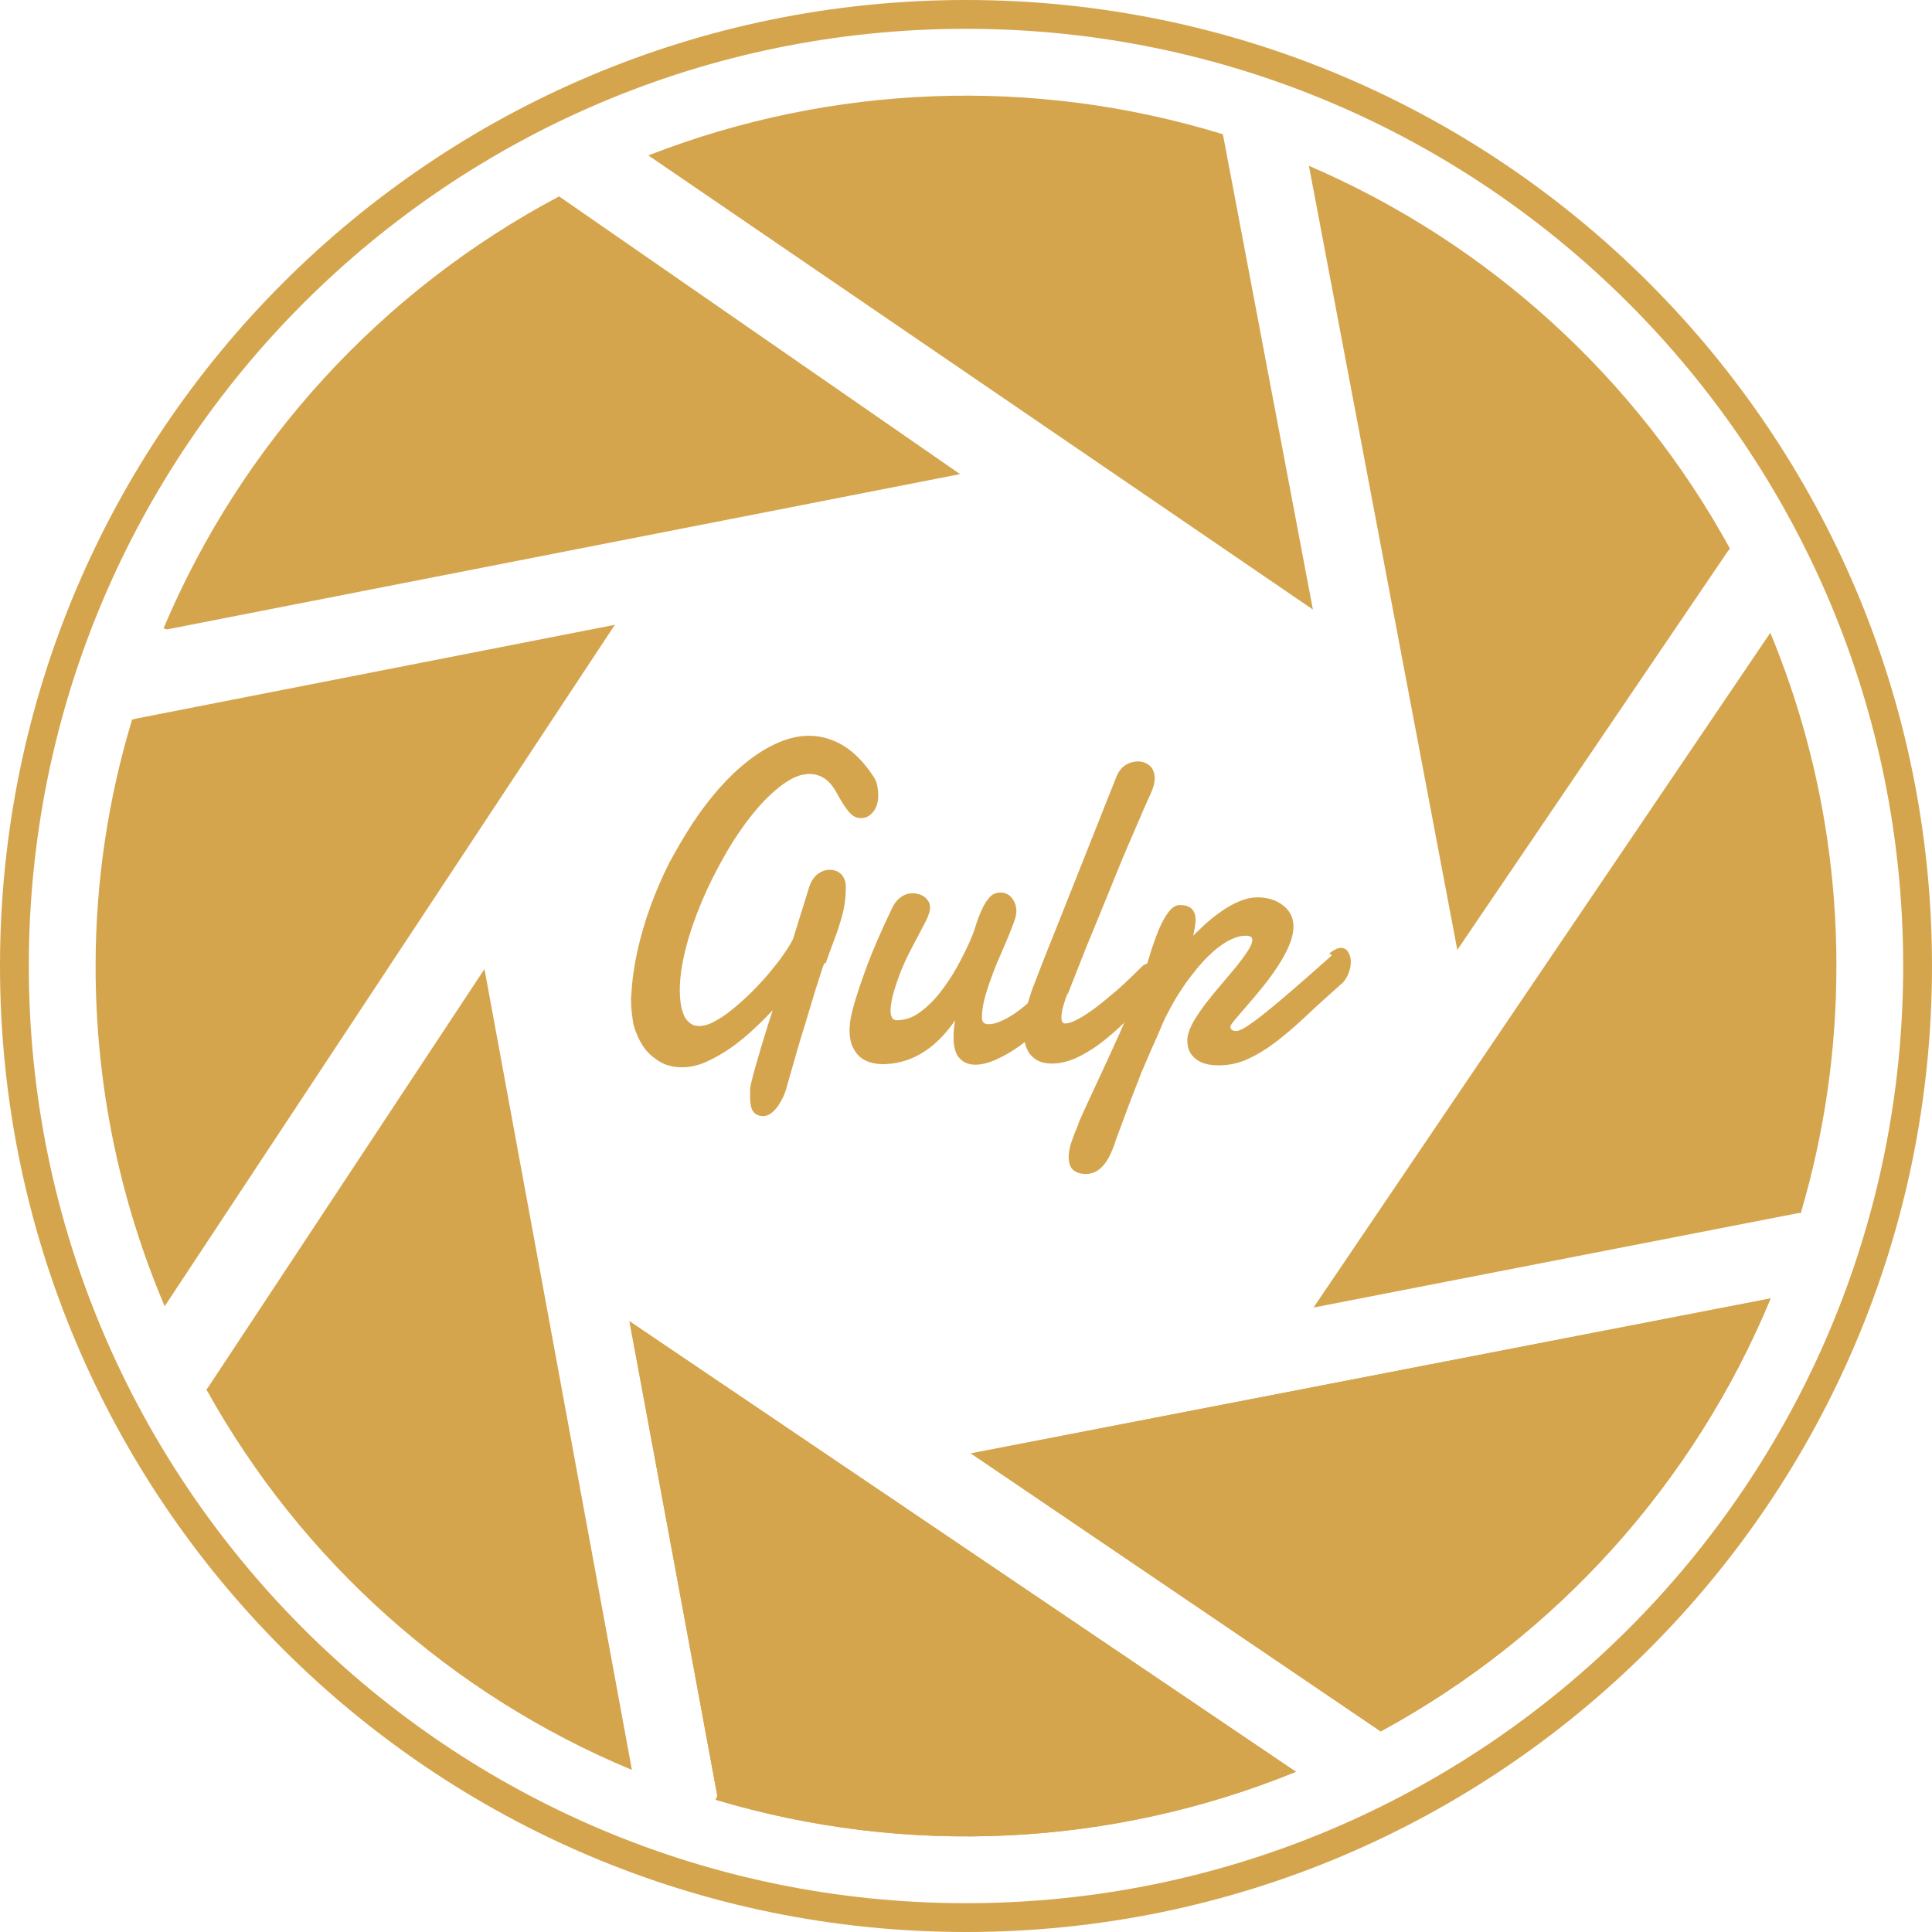
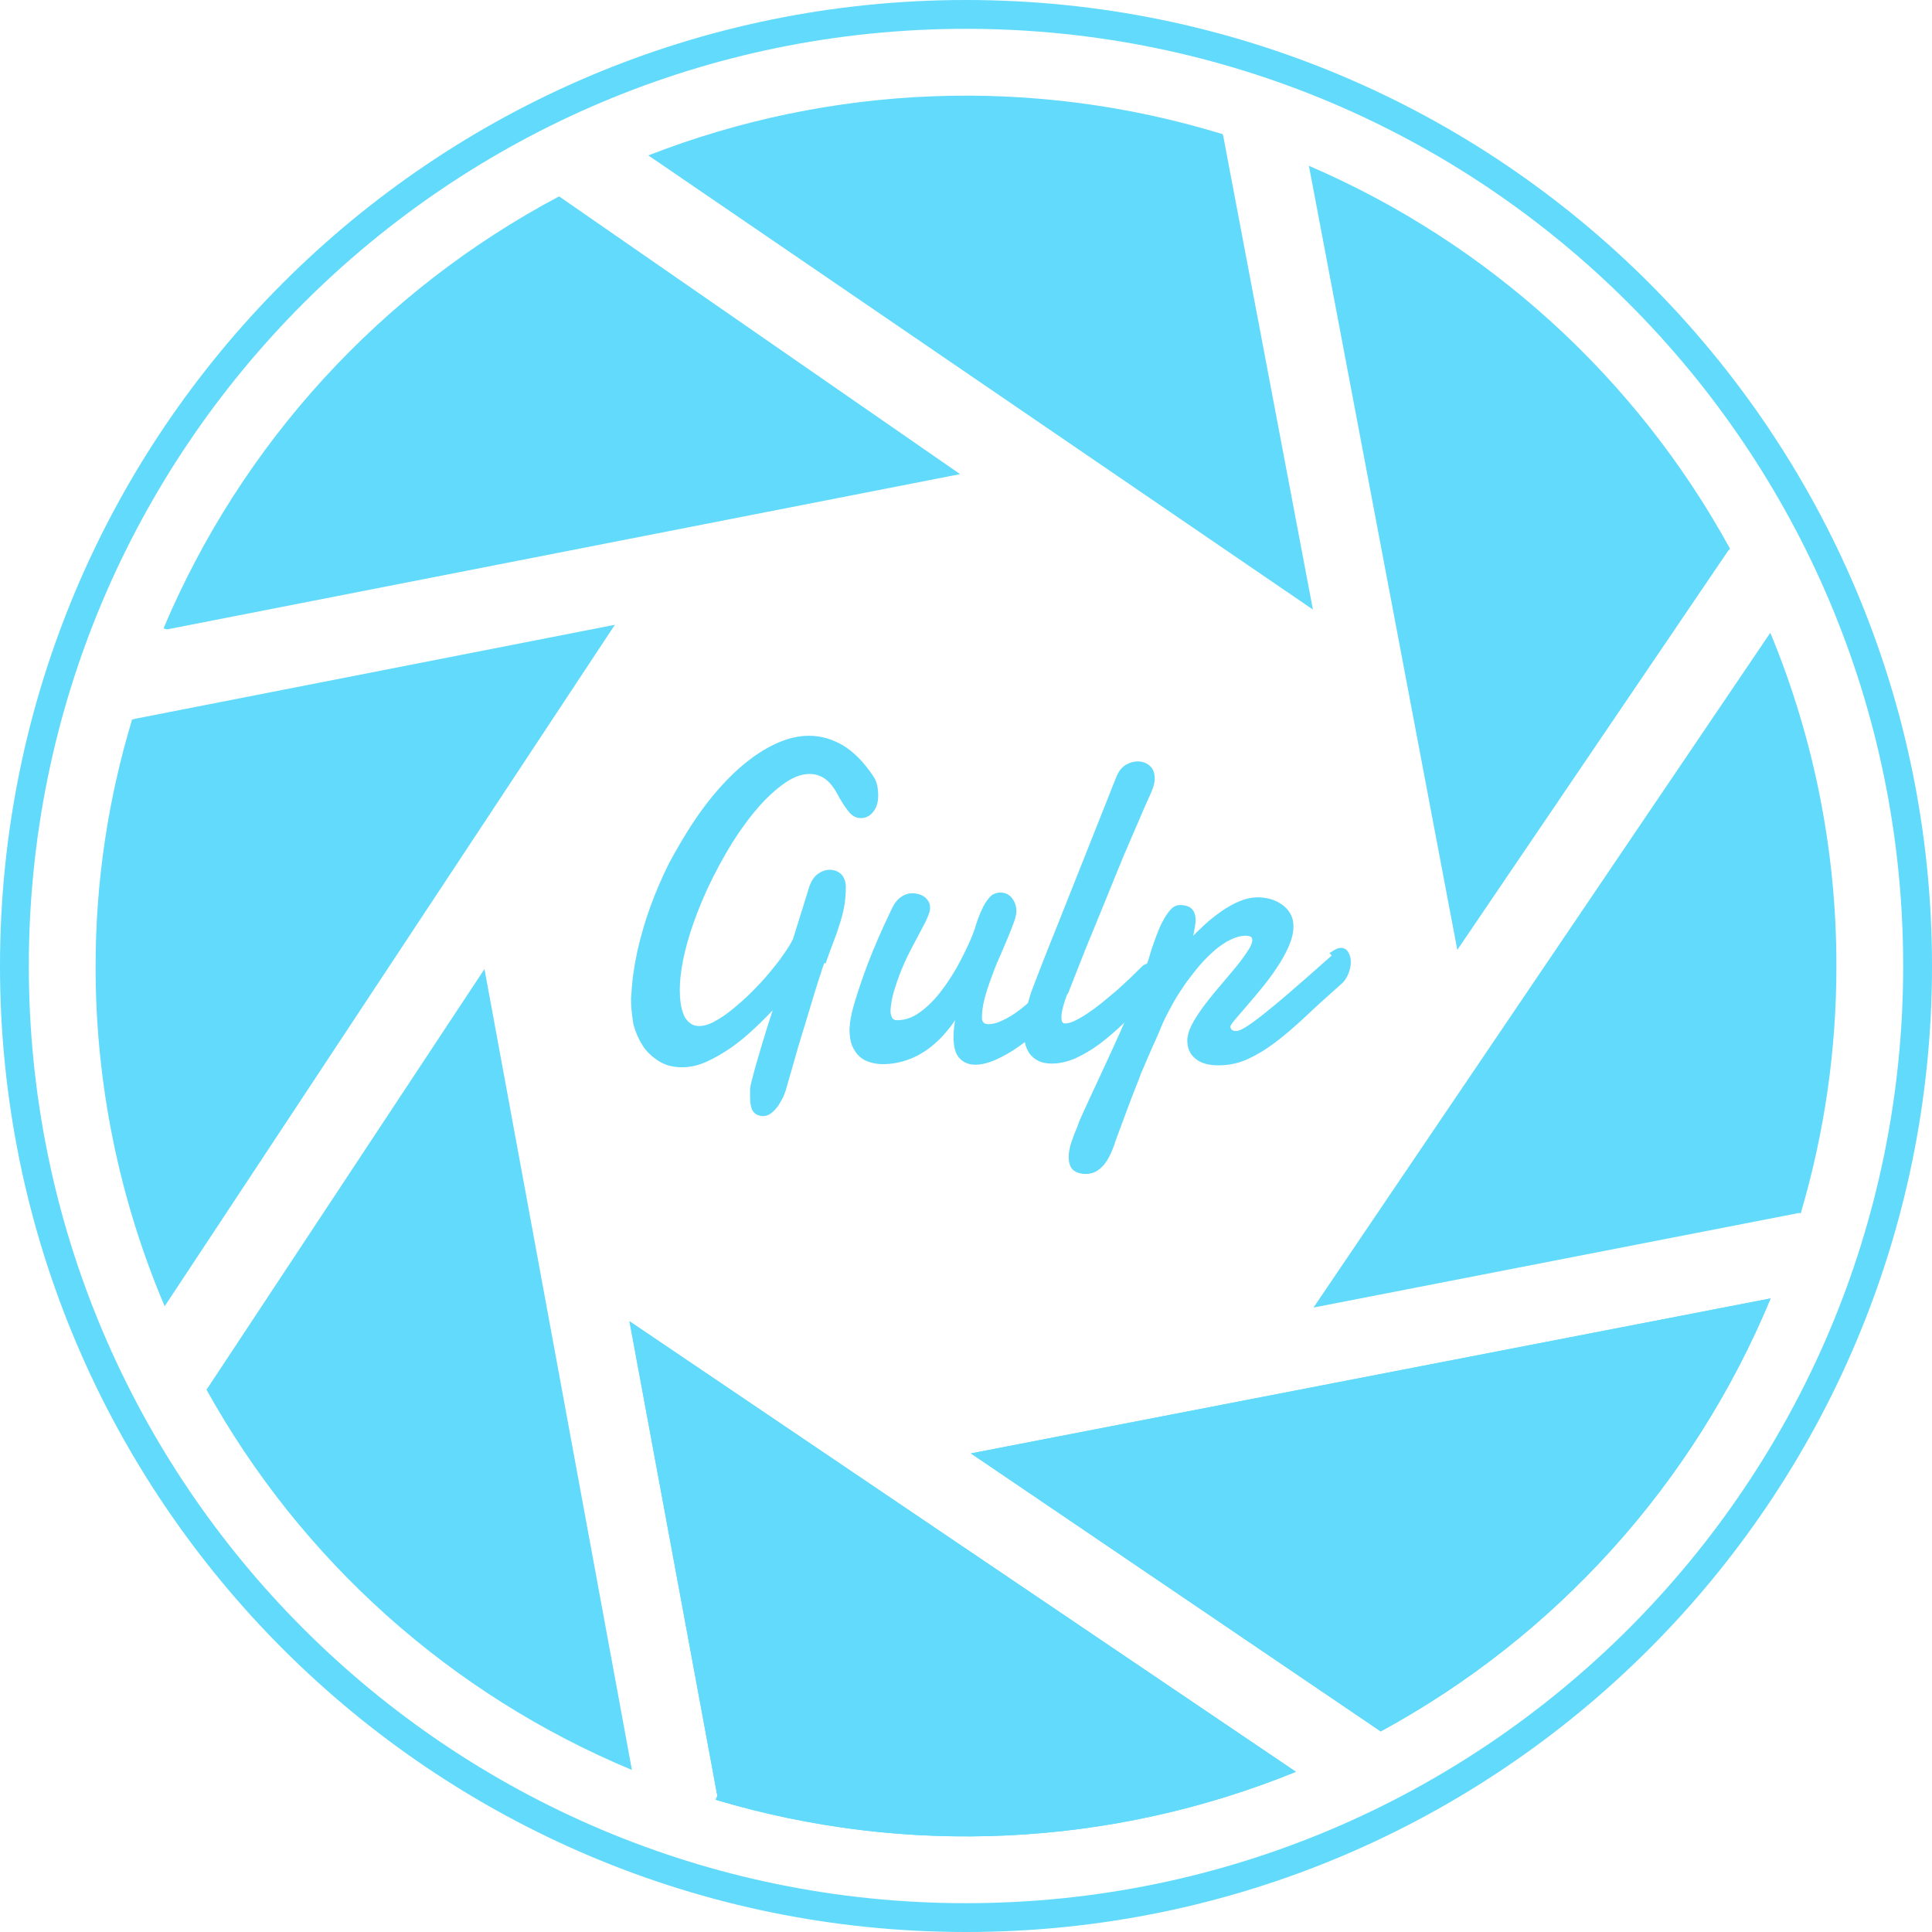
<svg xmlns="http://www.w3.org/2000/svg" width="407" height="407">
  <style>
        #circ {
            transform-origin:center;
            transform-box:fill-box;
            animation:rotate 7s linear infinite;
        }
        @keyframes rotate {
            0%  {transform:rotate(0deg);}
            25%  {transform:rotate(90deg);}
            50%  {transform:rotate(180deg);}
            75%  {transform:rotate(270deg);}
            100% {transform:rotate(360deg);}
        }
    </style>
-   <g transform="translate(0, 0)" fill="#d5a54e">
+   <g transform="translate(0, 0)" fill="#61dafb">
    <g id="circ">
      <path d="M203.5,0C91.11,0,0,91.11,0,203.5S91.11,407,203.5,407,407,315.89,407,203.5,315.89,0,203.5,0Zm0,400.93c-109,0-197.43-88.39-197.43-197.43S94.47,6.07,203.5,6.07,400.93,94.47,400.93,203.5,312.54,400.93,203.5,400.93Z" />
      <path d="M132.59,278.34,273,373.25a184.18,184.18,0,0,1-122.25,5.89l.37-.8Z" />
      <path d="M204.53,306.18,373,273.53a184,184,0,0,1-82.15,91.22l-.31-.23Z" />
      <path d="M276.58,128.41l-140-95.67a184.18,184.18,0,0,1,121-4.47l.12.43Z" />
      <path d="M364.46,115.61l-.4.41L307,200.11,275.74,34.93A184.14,184.14,0,0,1,364.46,115.61Z" />
      <path d="M386.86,203.5a183.19,183.19,0,0,1-7.51,52.09l-.39-.06L276.71,275.45,372.94,133.3A182.76,182.76,0,0,1,386.86,203.5Z" />
      <path d="M373,273.53a184,184,0,0,1-82.15,91.22l-.31-.23-86-58.34Z" />
      <path d="M273,373.25a184.18,184.18,0,0,1-122.25,5.89l.37-.8-18.49-100Z" />
      <path d="M133.12,372.86a182.82,182.82,0,0,1-89.63-80.13l.43-.59,58.14-88Z" />
      <path d="M129.53,131.62,34.69,275.18A182.61,182.61,0,0,1,20.14,203.5a179.12,179.12,0,0,1,7.69-51.92l.94-.22Z" />
      <path d="M202.25,99.88,35.19,132.59l-.74-.22a184.09,184.09,0,0,1,83.33-91Z" />
    </g>
  </g>
-   <g fill="#d5a54e" stroke="#d5a54e" stroke-miterlimit="10" transform="translate(133, 155) scale(0.6)">
+   <g fill="#61dafb" stroke="#61dafb" stroke-miterlimit="10" transform="translate(133, 155) scale(0.6)">
    <path d="M67.53 79.12c-.17.26-.5 1.08-.95 2.45-.46 1.38-1.02 3.1-1.68 5.2-.66 2.07-1.38 4.4-2.14 6.97l-2.37 7.88c-.9 2.68-1.6 5.3-2.4 7.88l-2 6.98-1.5 5.22-.7 2.5c-.3.83-.6 1.75-1.1 2.77-.5 1-1.1 1.97-1.7 2.88-.7.9-1.4 1.67-2.2 2.27-.8.6-1.6.9-2.5.9-1.4 0-2.4-.48-3.1-1.4-.7-.95-1-2.66-1-5.16v-2.26c0-.83.4-2.4 1-4.68.6-2.3 1.3-4.88 2.2-7.76.8-2.9 1.8-5.88 2.7-8.97l2.7-8.4c-2.4 2.6-4.9 5.2-7.6 7.7-2.7 2.6-5.5 4.9-8.3 6.9-2.9 2-5.8 3.7-8.7 5-2.9 1.3-5.7 1.9-8.4 1.9-3.1 0-5.7-.7-7.9-2.1-2.2-1.4-4.1-3.1-5.5-5.3s-2.5-4.7-3.2-7.4C.8 98.5.4 95.7.4 93v-1c0-.3.04-.63.1-.94.24-5 .95-10.1 2.1-15.34 1.2-5.28 2.7-10.5 4.6-15.7 1.9-5.2 4.1-10.3 6.6-15.26C16.4 40 19.1 35.3 22 30.9s6.02-8.5 9.3-12.2c3.3-3.72 6.67-6.92 10.14-9.6 3.46-2.7 6.96-4.8 10.5-6.3 3.5-1.5 7-2.3 10.46-2.3 4 0 7.86 1.1 11.6 3.27C77.7 6 81.2 9.5 84.48 14.4c.74 1.1 1.2 2.2 1.4 3.32.2 1.1.3 2.17.3 3.15 0 2.34-.55 4.2-1.67 5.54-1.1 1.4-2.4 2-4 2-1.4 0-2.7-.7-3.9-2.2-1.2-1.5-2.6-3.6-4-6.3-1.4-2.5-2.9-4.3-4.6-5.4-1.7-1.1-3.5-1.6-5.5-1.6-3.1 0-6.3 1.3-9.8 3.9-3.5 2.6-6.9 5.9-10.3 10.1-3.4 4.2-6.7 9-9.8 14.4-3.1 5.4-5.9 10.9-8.3 16.6-2.4 5.7-4.3 11.2-5.7 16.7-1.4 5.5-2.1 10.4-2.1 14.8 0 1.5.1 3 .3 4.5.2 1.6.6 2.9 1.1 4.2s1.3 2.3 2.3 3.1c1 .8 2.2 1.2 3.6 1.2 1.6 0 3.5-.5 5.5-1.6 2.1-1.1 4.2-2.5 6.4-4.3 2.2-1.8 4.5-3.8 6.7-6s4.4-4.5 6.3-6.8c1.9-2.3 3.7-4.5 5.1-6.6 1.5-2.1 2.6-3.9 3.4-5.5L63 53c.74-1.97 1.7-3.38 2.93-4.2 1.2-.84 2.43-1.26 3.7-1.26.6 0 1.23.1 1.85.3.6.2 1.18.52 1.67.96.5.4.87 1 1.16 1.7.3.7.5 1.5.5 2.5 0 2.5-.2 4.86-.6 7.04-.4 2.2-1 4.3-1.7 6.4-.6 2.05-1.4 4.14-2.2 6.25-.8 2.1-1.6 4.3-2.4 6.6zm83.03 15.28c-1.93 2.6-4.18 5.14-6.74 7.6-2.57 2.48-5.22 4.68-7.94 6.6-2.72 1.92-5.4 3.47-8.03 4.64-2.64 1.17-5 1.75-7.1 1.75s-3.83-.7-5.15-2.1c-1.32-1.4-1.98-3.8-1.98-7.2 0-2.4.36-5.2 1.06-8.4-1.14 2-2.57 4.1-4.28 6.1-1.7 2.1-3.67 4-5.86 5.7-2.2 1.7-4.66 3.1-7.38 4.1-2.72 1-5.68 1.6-8.9 1.6-1.43 0-2.83-.2-4.17-.6-1.4-.4-2.6-1-3.6-1.9-1-.9-1.8-2.1-2.5-3.6-.6-1.5-.9-3.4-.9-5.6l.2-2.4c.2-1.5.7-4 1.7-7.3s2.4-7.6 4.4-12.9c2-5.3 4.7-11.6 8.3-19.1.9-2 1.9-3.4 3.2-4.3 1.2-.9 2.5-1.3 3.9-1.3.6 0 1.2.1 1.9.3.6.1 1.2.4 1.8.8.6.4 1 .9 1.4 1.5.3.5.5 1.2.5 2 0 .5-.1 1-.2 1.4-.3.9-.7 2-1.4 3.4l-2.6 4.94c-1 1.8-2 3.8-3.1 5.92-1.1 2.13-2.1 4.4-3 6.62-.9 2.3-1.7 4.65-2.4 7-.7 2.4-1.1 4.7-1.2 6.9 0 1 .2 1.8.6 2.6.4.8 1.2 1.2 2.2 1.2 2.8 0 5.6-.9 8.2-2.8 2.6-1.87 5-4.2 7.2-6.98 2.2-2.8 4.2-5.8 6-9 1.8-3.2 3.2-6.1 4.4-8.74.8-1.77 1.6-3.67 2.2-5.7.6-2 1.3-3.9 2.1-5.6.7-1.7 1.6-3.16 2.6-4.3.9-1.14 2.1-1.7 3.6-1.7s2.8.6 3.7 1.8c.9 1.2 1.4 2.6 1.4 4.3 0 .9-.3 2.2-.9 3.8-.6 1.6-1.3 3.5-2.2 5.6l-2.9 6.77c-1.1 2.4-2 4.8-2.9 7.3-.9 2.45-1.7 4.9-2.3 7.24-.6 2.4-.9 4.6-.9 6.6 0 1.9 1 2.8 2.9 2.8 1.4 0 3.1-.4 5.1-1.4 2-.9 4.1-2.2 6.3-3.9 2.2-1.7 4.4-3.7 6.6-6 2.2-2.3 4.2-4.74 5.9-7.4l.7 10.6z" />
    <path d="M152.6 90.5c-.48 1.2-.95 2.6-1.4 4.18-.47 1.58-.7 3-.7 4.25 0 .78.13 1.4.4 1.87.26.47.76.7 1.5.7.93 0 2.08-.32 3.47-.97 1.38-.65 2.87-1.5 4.47-2.58 1.6-1.06 3.28-2.28 5-3.66 1.74-1.4 3.47-2.9 5.18-4.3 1.7-1.5 3.34-3 4.9-4.5 1.56-1.5 2.96-2.9 4.2-4.1.34-.4.75-.6 1.24-.8.48-.2.9-.3 1.25-.3.9 0 1.6.3 2.2 1.1.6.7.9 1.7.9 2.9 0 1.1-.3 2.3-.9 3.6-.6 1.3-1.7 2.6-3.2 3.9-2.8 3-5.6 5.9-8.5 8.7-2.8 2.7-5.7 5.2-8.5 7.3-2.8 2.1-5.6 3.7-8.4 5-2.8 1.2-5.5 1.8-8.1 1.8-1.8 0-3.3-.3-4.5-.9-1.2-.6-2.1-1.4-2.9-2.4-.7-1-1.2-2.2-1.5-3.5-.3-1.4-.4-2.8-.4-4.3 0-2.6.3-5.2 1-7.9s1.4-5.2 2.3-7.4c1.6-4.1 3.1-8.1 4.7-12.1l4.4-11L170.6 15c.75-2 1.8-3.42 3.15-4.3 1.36-.8 2.7-1.2 4.07-1.2 1.4 0 2.6.4 3.74 1.3 1.1.86 1.7 2.3 1.7 4.27 0 .93-.2 1.92-.55 2.96-.4 1-.8 2.14-1.4 3.33-1.1 2.42-2.4 5.4-3.9 8.94l-5 11.6c-1.7 4.15-3.5 8.5-5.3 13l-5.4 13.2c-1.8 4.28-3.4 8.3-4.9 12.14l-3.9 9.93z" />
    <path d="M245.9 76.4c.63-.43 1.2-.77 1.73-1.03.52-.26 1.03-.4 1.5-.4.97 0 1.7.44 2.18 1.3.5.86.8 1.9.8 3.16 0 1.35-.3 2.73-.9 4.13-.6 1.4-1.4 2.58-2.6 3.5-4.7 4.17-8.9 7.97-12.5 11.4-3.7 3.43-7.1 6.38-10.4 8.85-3.3 2.5-6.5 4.4-9.6 5.8-3.1 1.4-6.4 2.1-10 2.1-3.3 0-5.9-.7-7.7-2.2-1.8-1.4-2.7-3.4-2.7-6v-.6c0-.1.1-.4.1-.6.2-1.5.9-3.3 2.1-5.4 1.2-2 2.6-4.1 4.3-6.3s3.5-4.4 5.4-6.6c1.9-2.2 3.6-4.3 5.3-6.3 1.6-2 2.9-3.8 4-5.5 1.1-1.6 1.6-3 1.6-4 0-.6-.2-1.1-.62-1.5-.47-.3-1.2-.5-2.2-.5-1.8 0-3.6.5-5.46 1.4-1.9.9-3.76 2.2-5.6 3.7-1.8 1.6-3.6 3.3-5.32 5.3s-3.3 4.1-4.9 6.2c-1.5 2.2-2.9 4.3-4.2 6.5-1.2 2.2-2.3 4.2-3.2 6l-1.1 2.4-1.5 3.6-1.8 4-1.7 3.9-1.4 3.3c-.4 1-.7 1.6-.9 2-.2.5-.5 1.4-1 2.7l-1.8 4.58-2.1 5.5-2 5.4-1.7 4.58c-.5 1.3-.8 2.18-.9 2.65-.5 1.3-1 2.6-1.6 3.8-.6 1.2-1.25 2.23-2.02 3.14-.76.9-1.64 1.65-2.63 2.2-1 .5-2.1.8-3.3.8-1.6 0-2.9-.4-3.9-1.12-1-.7-1.6-2.2-1.6-4.3 0-1 .1-2.1.4-3.2.2-1.1.6-2.12 1-3.2.3-1.1.8-2.1 1.2-3.1.4-1 .8-2 1.1-2.96 2.3-5.2 4.75-10.4 7.2-15.66s4.8-10.4 7.1-15.5c2.26-5.1 4.35-10.1 6.3-15.1 1.9-4.9 3.5-9.66 4.8-14.2l1.4-3.96c.6-1.7 1.3-3.4 2.1-5s1.7-3.1 2.7-4.3c1-1.2 2.1-1.83 3.2-1.83 1.8 0 3.07.4 3.86 1.2.8.88 1.2 2 1.2 3.6 0 .3-.04.8-.13 1.5-.1.7-.2 1.4-.36 2.15l-.43 2.1c-.1.7-.3 1.2-.4 1.5 1.6-1.76 3.4-3.5 5.28-5.25 1.9-1.73 3.9-3.3 5.9-4.7s4.1-2.6 6.2-3.45c2.1-.9 4.2-1.35 6.3-1.35 1.5 0 2.9.2 4.36.6 1.4.42 2.7 1.03 3.8 1.84 1.17.8 2.08 1.8 2.78 3 .7 1.2 1.05 2.63 1.05 4.24 0 2.13-.56 4.4-1.6 6.8-1.1 2.44-2.4 4.9-4.06 7.3-1.6 2.46-3.37 4.84-5.26 7.15-1.9 2.3-3.6 4.4-5.3 6.3l-4.2 4.9c-1.1 1.3-1.7 2.2-1.72 2.7 0 .6.2 1.1.6 1.5s1.1.6 2 .6c.78 0 1.88-.45 3.3-1.3 1.48-.9 3.5-2.3 6.1-4.36 2.6-2.1 5.96-4.8 9.97-8.3 4-3.46 9-7.8 14.87-13.07z" />
  </g>
</svg>
